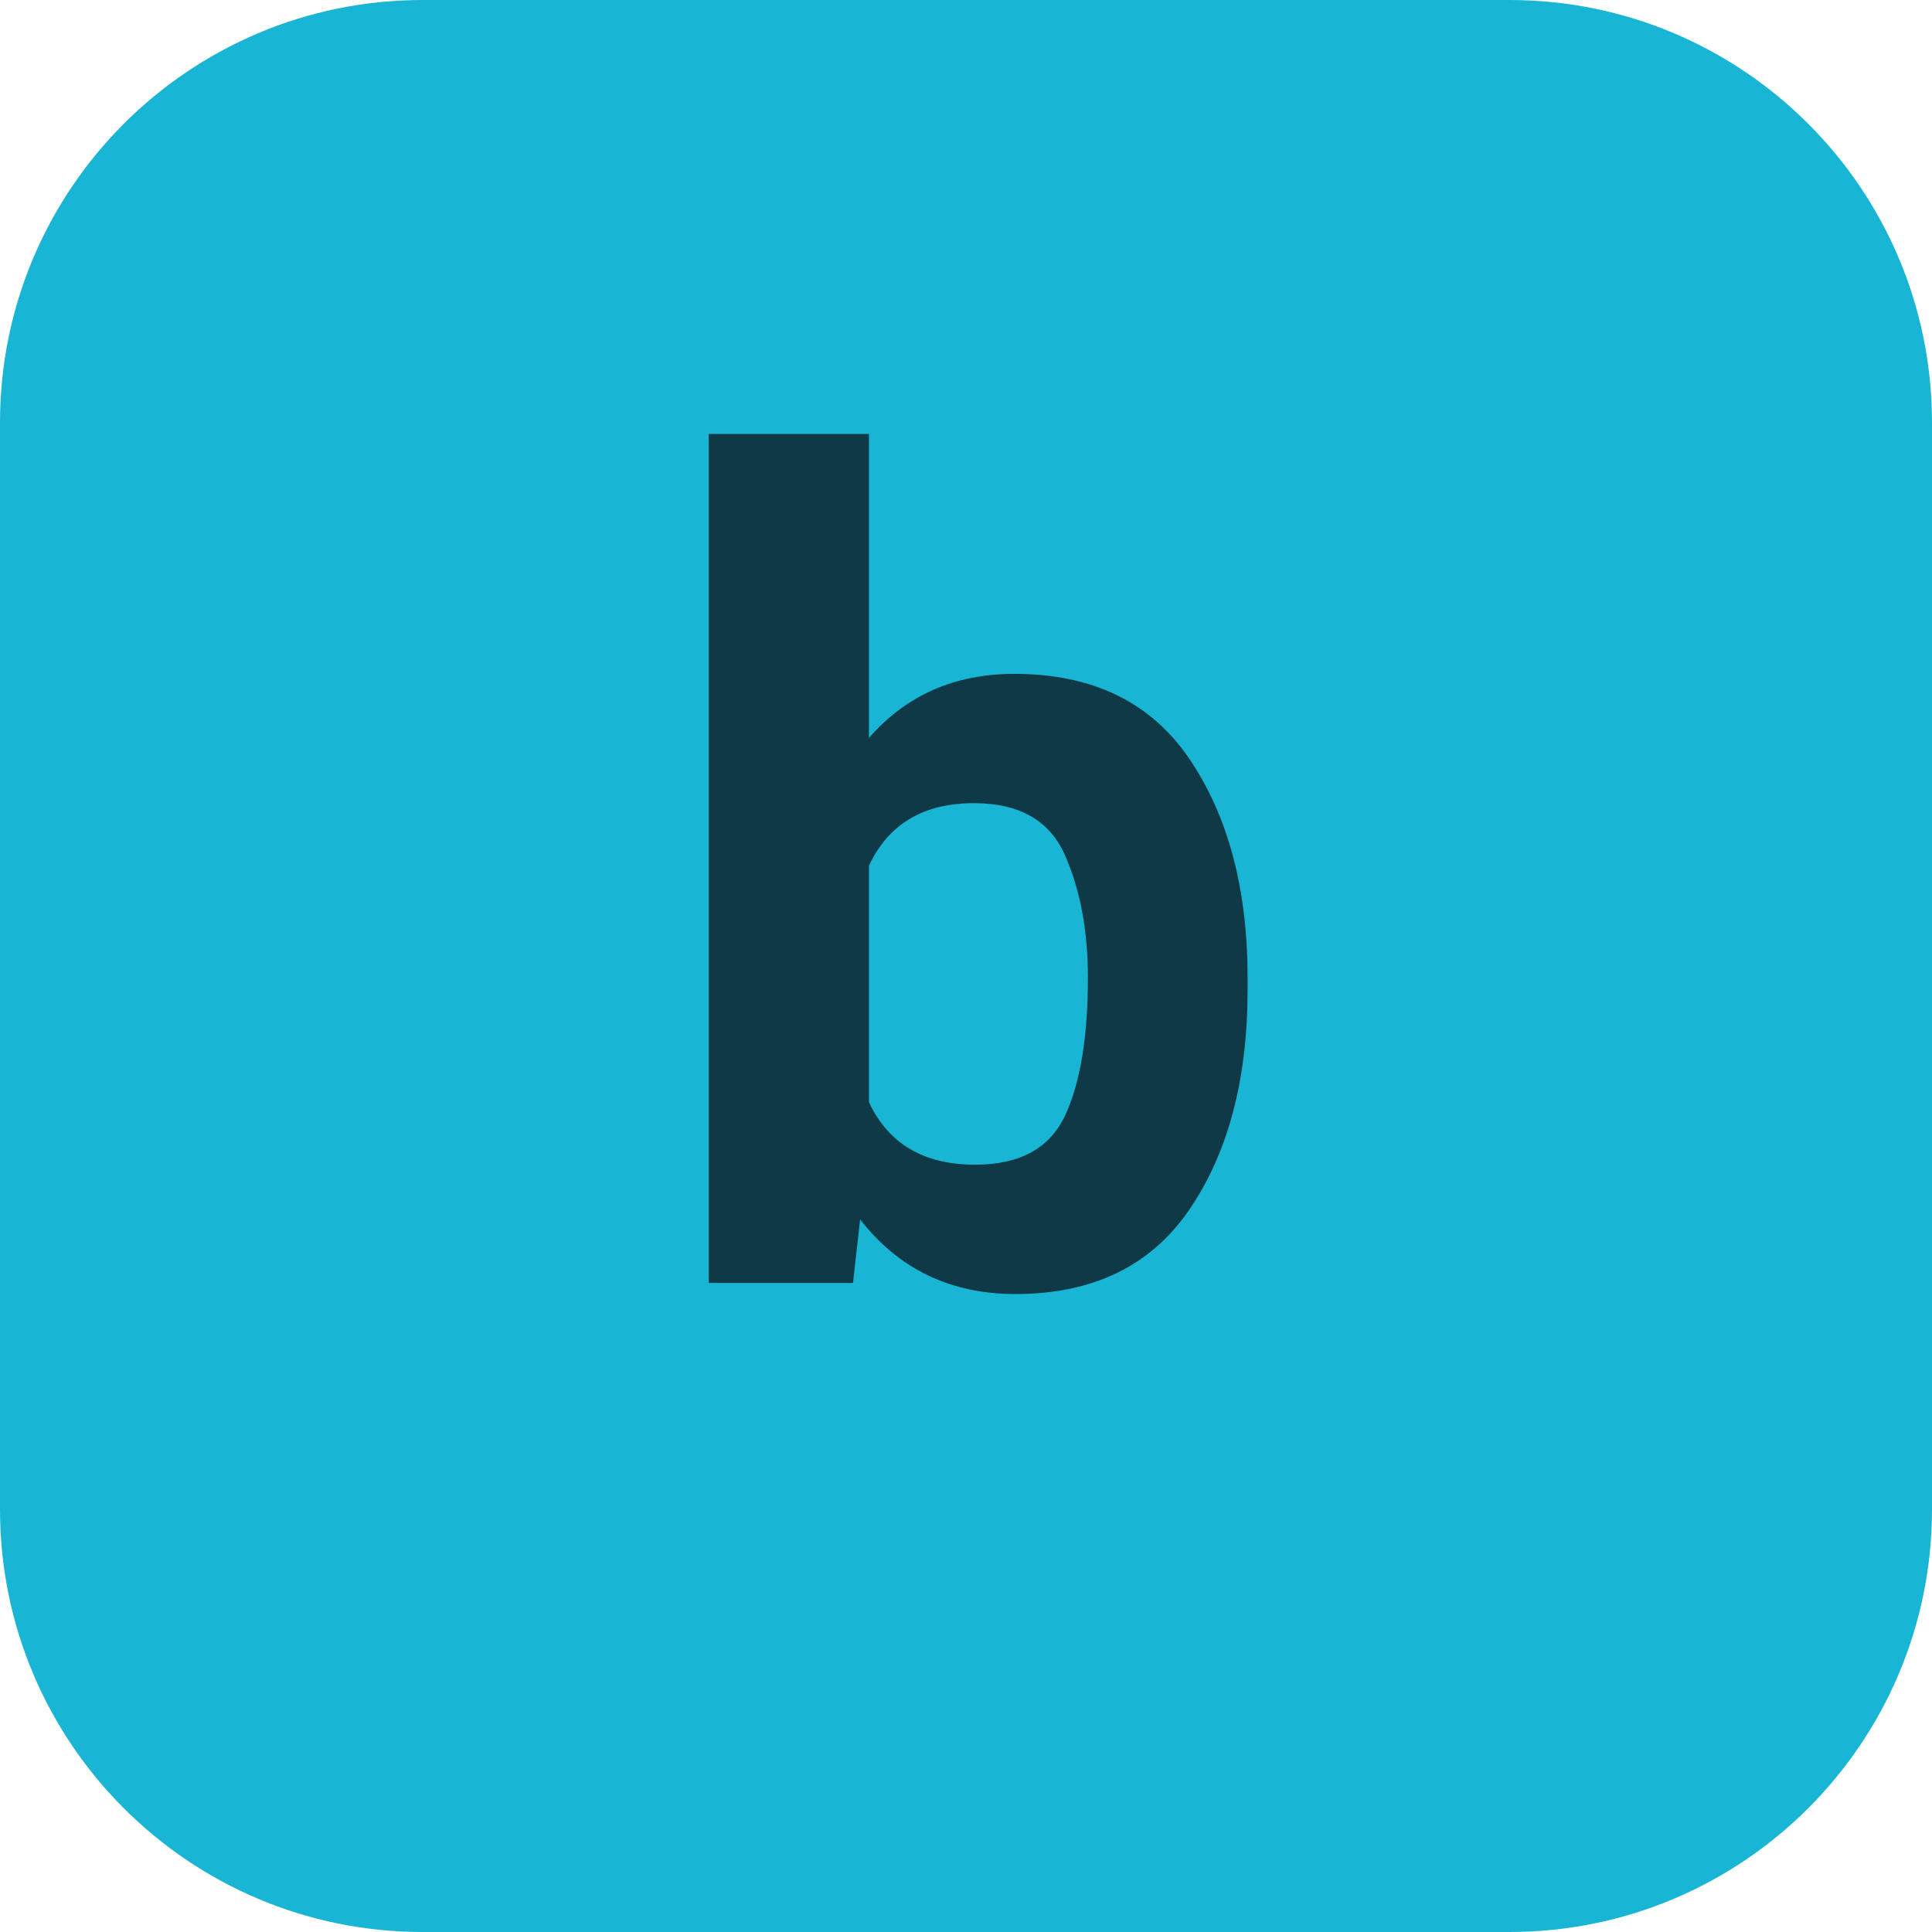
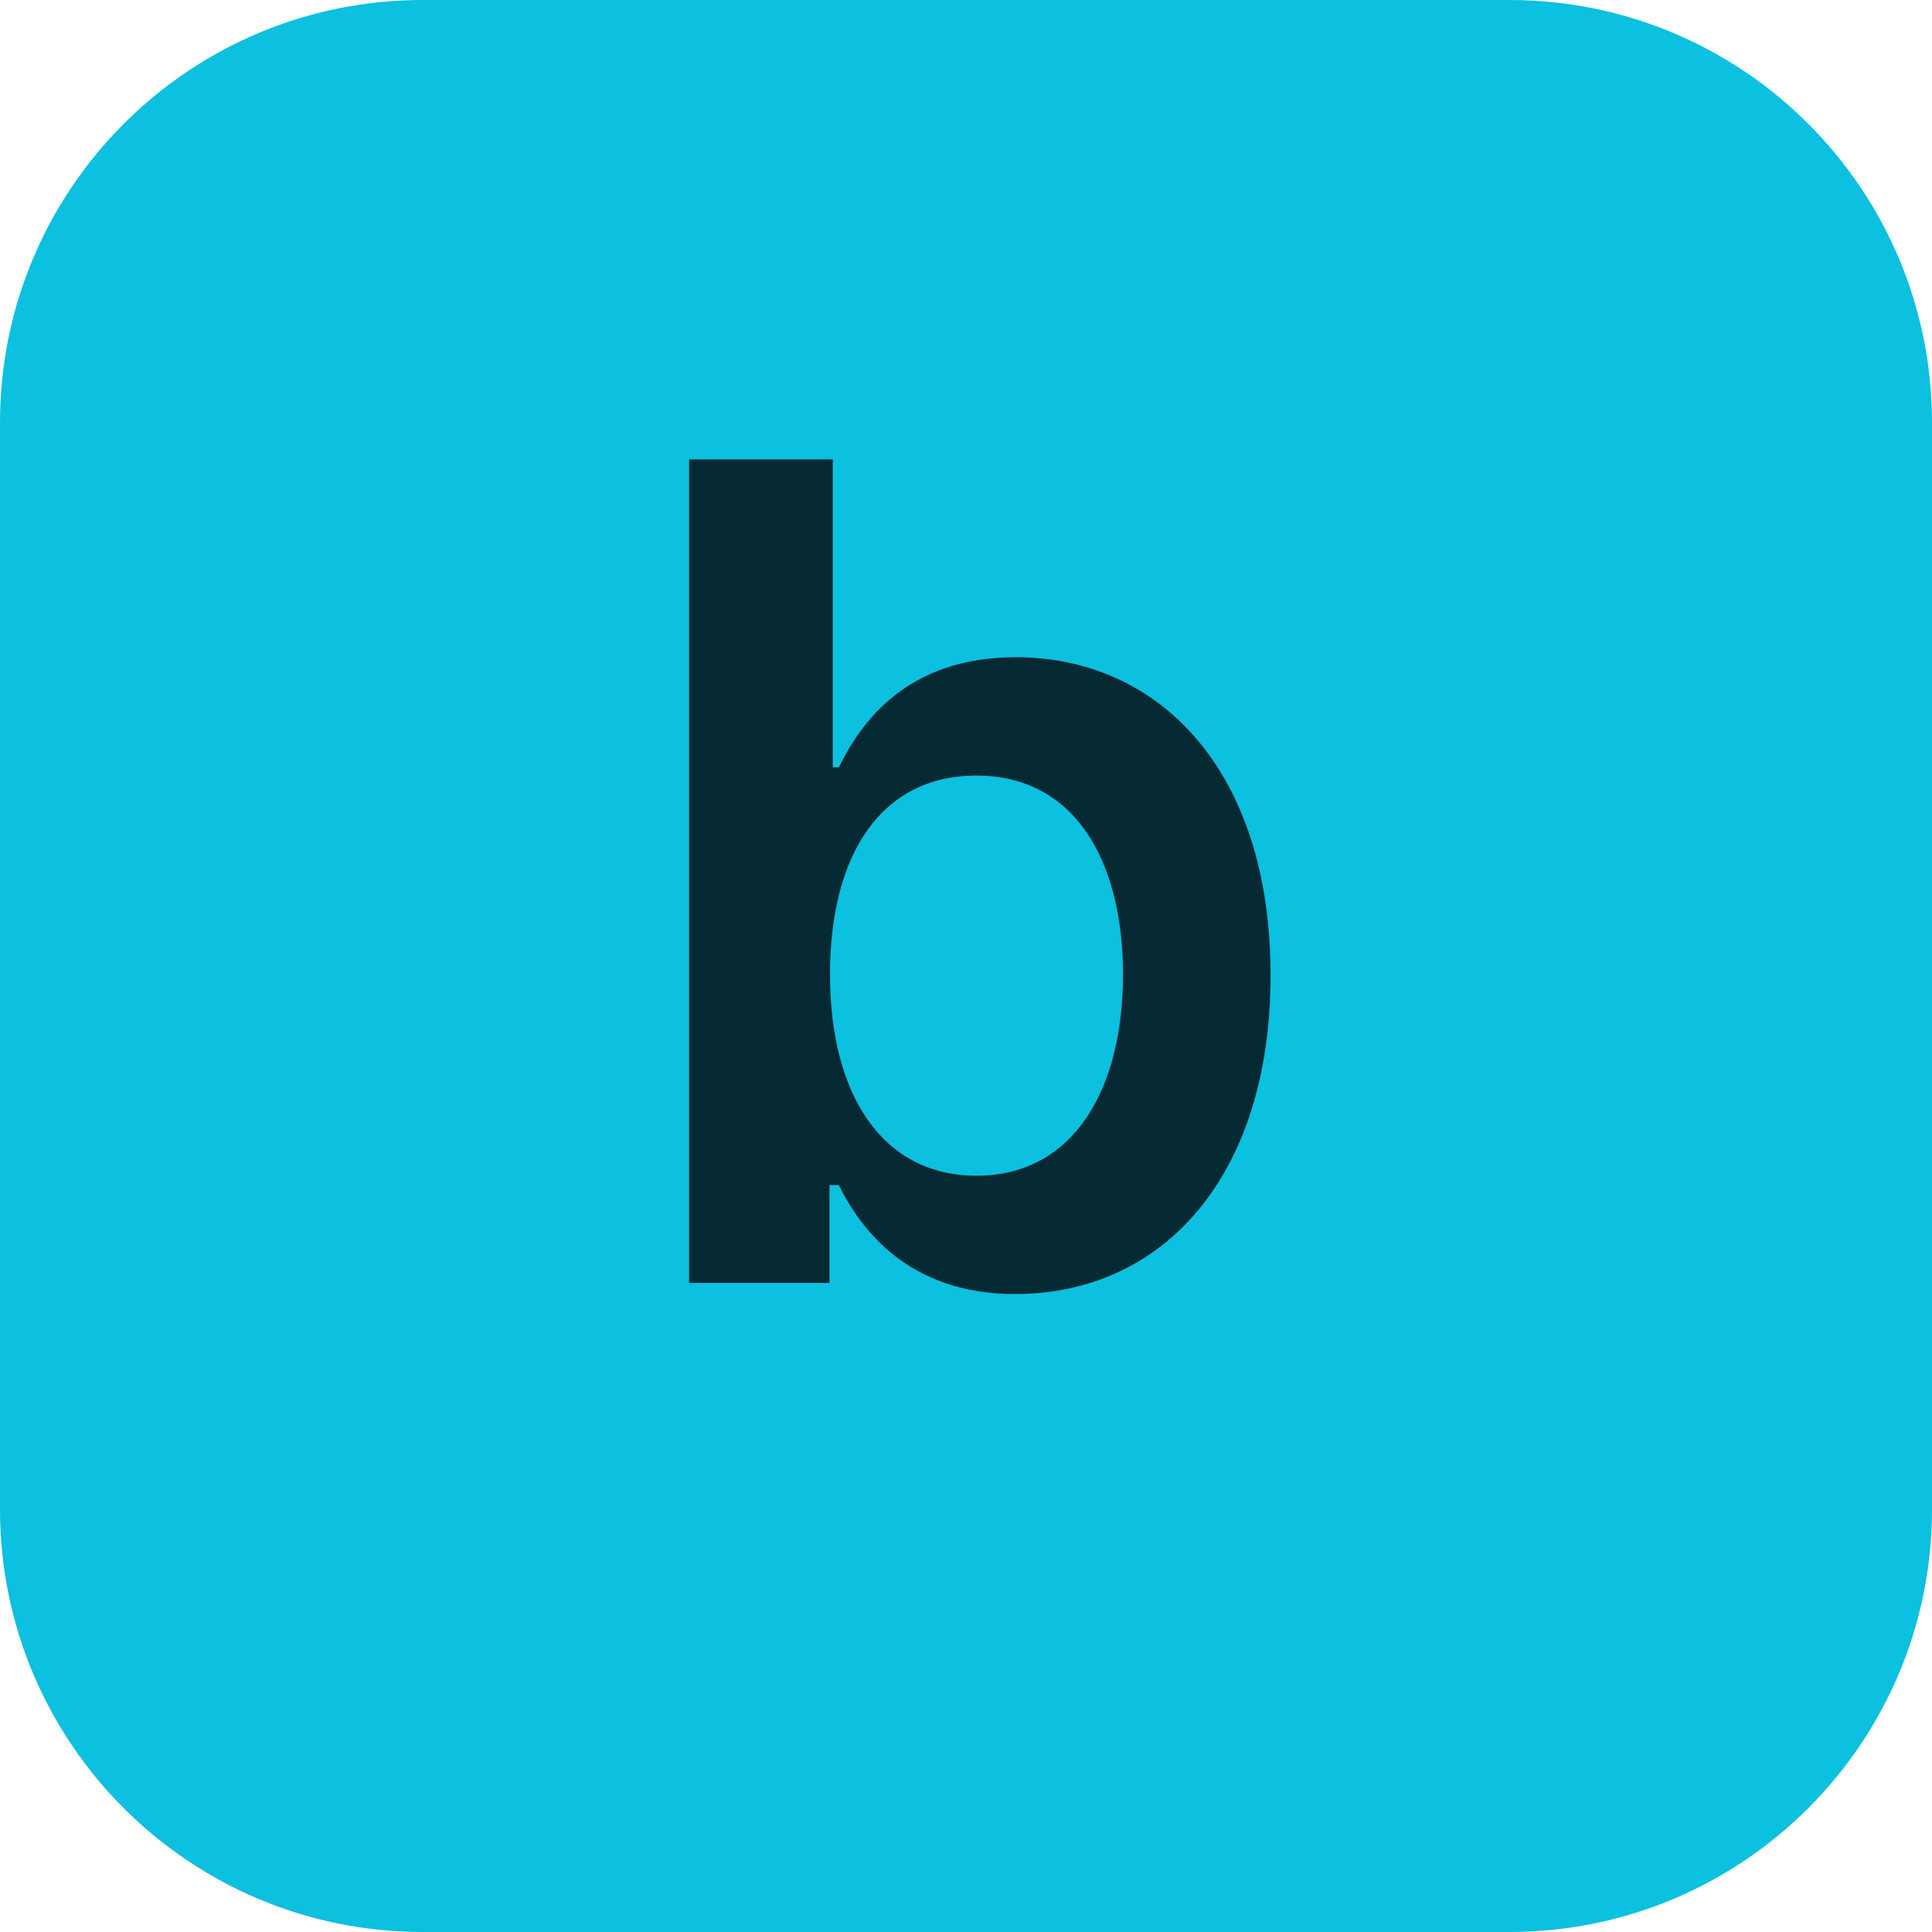
<svg xmlns="http://www.w3.org/2000/svg" viewBox="0 0 512 512">
-   <rect width="512" height="512" rx="112" fill="#19b5d4" />
-   <text x="256" y="340" text-anchor="middle" font-family="-apple-system,Segoe UI,Roboto,Helvetica,Arial,sans-serif" font-weight="600" font-size="300" fill="#0e3a47">b</text>
+   <rect width="512" height="512" rx="112" fill="#0cc0df" />
+   <text x="256" y="340" text-anchor="middle" font-family="Inter,-apple-system,Segoe UI,Roboto,Arial,sans-serif" font-weight="600" font-size="300" fill="#062a33">b</text>
</svg>
